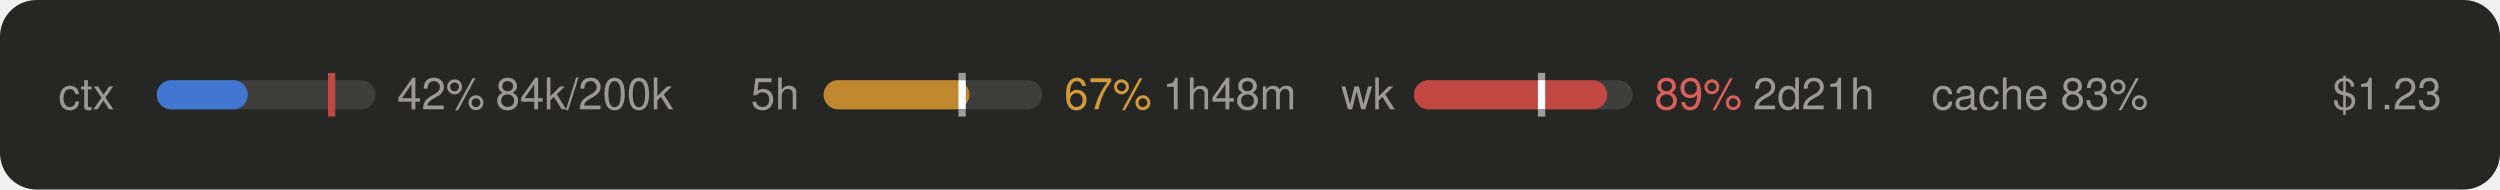
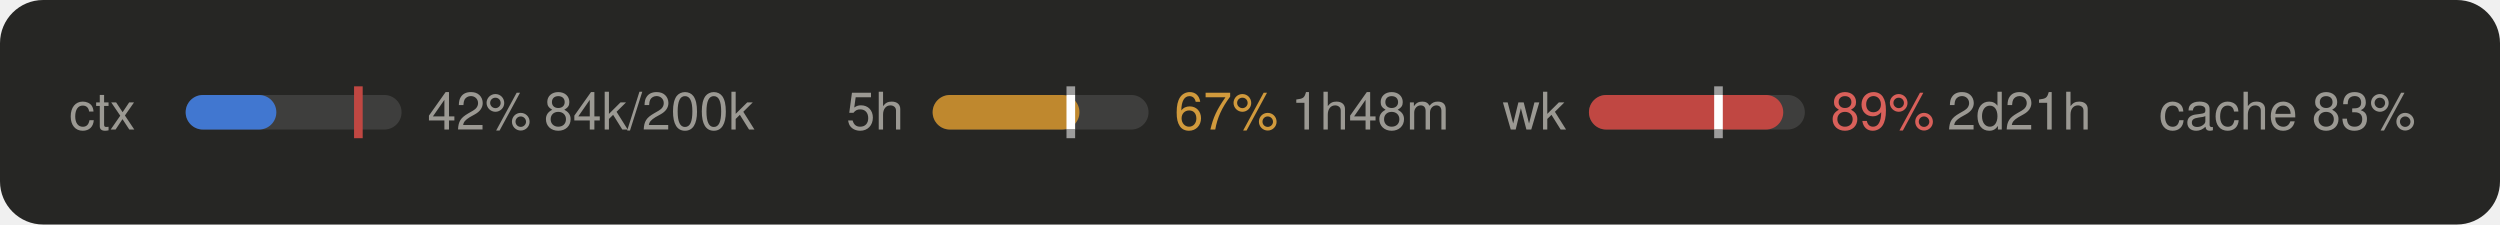
- <svg xmlns="http://www.w3.org/2000/svg" width="686" height="52" viewBox="0 0 686 52" font-family="-apple-system, BlinkMacSystemFont, 'Segoe UI', Helvetica, Arial, sans-serif" font-size="12">
-   <rect width="686" height="52" rx="10" fill="#262624" />
+ <svg xmlns="http://www.w3.org/2000/svg" width="579" height="52" viewBox="0 0 579 52" font-family="-apple-system, BlinkMacSystemFont, 'Segoe UI', Helvetica, Arial, sans-serif" font-size="12">
+   <rect width="579" height="52" rx="10" fill="#262624" />
  <text x="16" y="30" fill="#9b9993">ctx</text>
-   <svg x="43" y="20" width="60" height="12">
-     <rect y="2" width="60" height="8" rx="4" fill="#888" fill-opacity="0.25" />
-     <rect y="2" width="25" height="8" rx="4" fill="#4177d0" />
-     <rect x="47" width="2" height="12" fill="#c04742" />
+   <svg x="43" y="20" width="50" height="12">
+     <rect y="2" width="50" height="8" rx="4" fill="#888" fill-opacity="0.25" />
+     <rect y="2" width="21" height="8" rx="4" fill="#4177d0" />
+     <rect x="39" width="2" height="12" fill="#c04742" />
  </svg>
-   <text x="109" y="30" fill="#9b9993">42%</text>
-   <text x="136" y="30" fill="#9b9993">84k/200k</text>
-   <text x="206" y="30" fill="#9b9993">5h</text>
-   <svg x="226" y="20" width="60" height="12">
-     <rect y="2" width="60" height="8" rx="4" fill="#888" fill-opacity="0.25" />
-     <rect y="2" width="40" height="8" rx="4" fill="#bf882e" />
-     <rect x="37" width="2" height="2" fill="#9c9c9c" />
-     <rect x="37" y="2" width="2" height="8" fill="#fff" />
-     <rect x="37" y="10" width="2" height="2" fill="#9c9c9c" />
+   <text x="99" y="30" fill="#9b9993">42%</text>
+   <text x="126" y="30" fill="#9b9993">84k/200k</text>
+   <text x="196" y="30" fill="#9b9993">5h</text>
+   <svg x="216" y="20" width="50" height="12">
+     <rect y="2" width="50" height="8" rx="4" fill="#888" fill-opacity="0.25" />
+     <rect y="2" width="34" height="8" rx="4" fill="#bf882e" />
+     <rect x="31" width="2" height="2" fill="#9c9c9c" />
+     <rect x="31" y="2" width="2" height="8" fill="#fff" />
+     <rect x="31" y="10" width="2" height="2" fill="#9c9c9c" />
  </svg>
-   <text x="292" y="30" fill="#d19a3c">67%</text>
-   <text x="319" y="30" fill="#9b9993">1h48m</text>
-   <text x="368" y="30" fill="#9b9993">wk</text>
-   <svg x="388" y="20" width="60" height="12">
-     <rect y="2" width="60" height="8" rx="4" fill="#888" fill-opacity="0.25" />
-     <rect y="2" width="53" height="8" rx="4" fill="#c04742" />
-     <rect x="34" width="2" height="2" fill="#9c9c9c" />
-     <rect x="34" y="2" width="2" height="8" fill="#fff" />
-     <rect x="34" y="10" width="2" height="2" fill="#9c9c9c" />
+   <text x="272" y="30" fill="#d19a3c">67%</text>
+   <text x="299" y="30" fill="#9b9993">1h48m</text>
+   <text x="348" y="30" fill="#9b9993">wk</text>
+   <svg x="368" y="20" width="50" height="12">
+     <rect y="2" width="50" height="8" rx="4" fill="#888" fill-opacity="0.25" />
+     <rect y="2" width="45" height="8" rx="4" fill="#c04742" />
+     <rect x="29" width="2" height="2" fill="#9c9c9c" />
+     <rect x="29" y="2" width="2" height="8" fill="#fff" />
+     <rect x="29" y="10" width="2" height="2" fill="#9c9c9c" />
  </svg>
-   <text x="454" y="30" fill="#d9605a">89%</text>
-   <text x="481" y="30" fill="#9b9993">2d21h</text>
-   <text x="530" y="30" fill="#9b9993">cache 83%</text>
-   <text x="670" y="30" fill="#9b9993" text-anchor="end">$1.23</text>
+   <text x="424" y="30" fill="#d9605a">89%</text>
+   <text x="451" y="30" fill="#9b9993">2d21h</text>
+   <text x="500" y="30" fill="#9b9993">cache 83%</text>
</svg>
